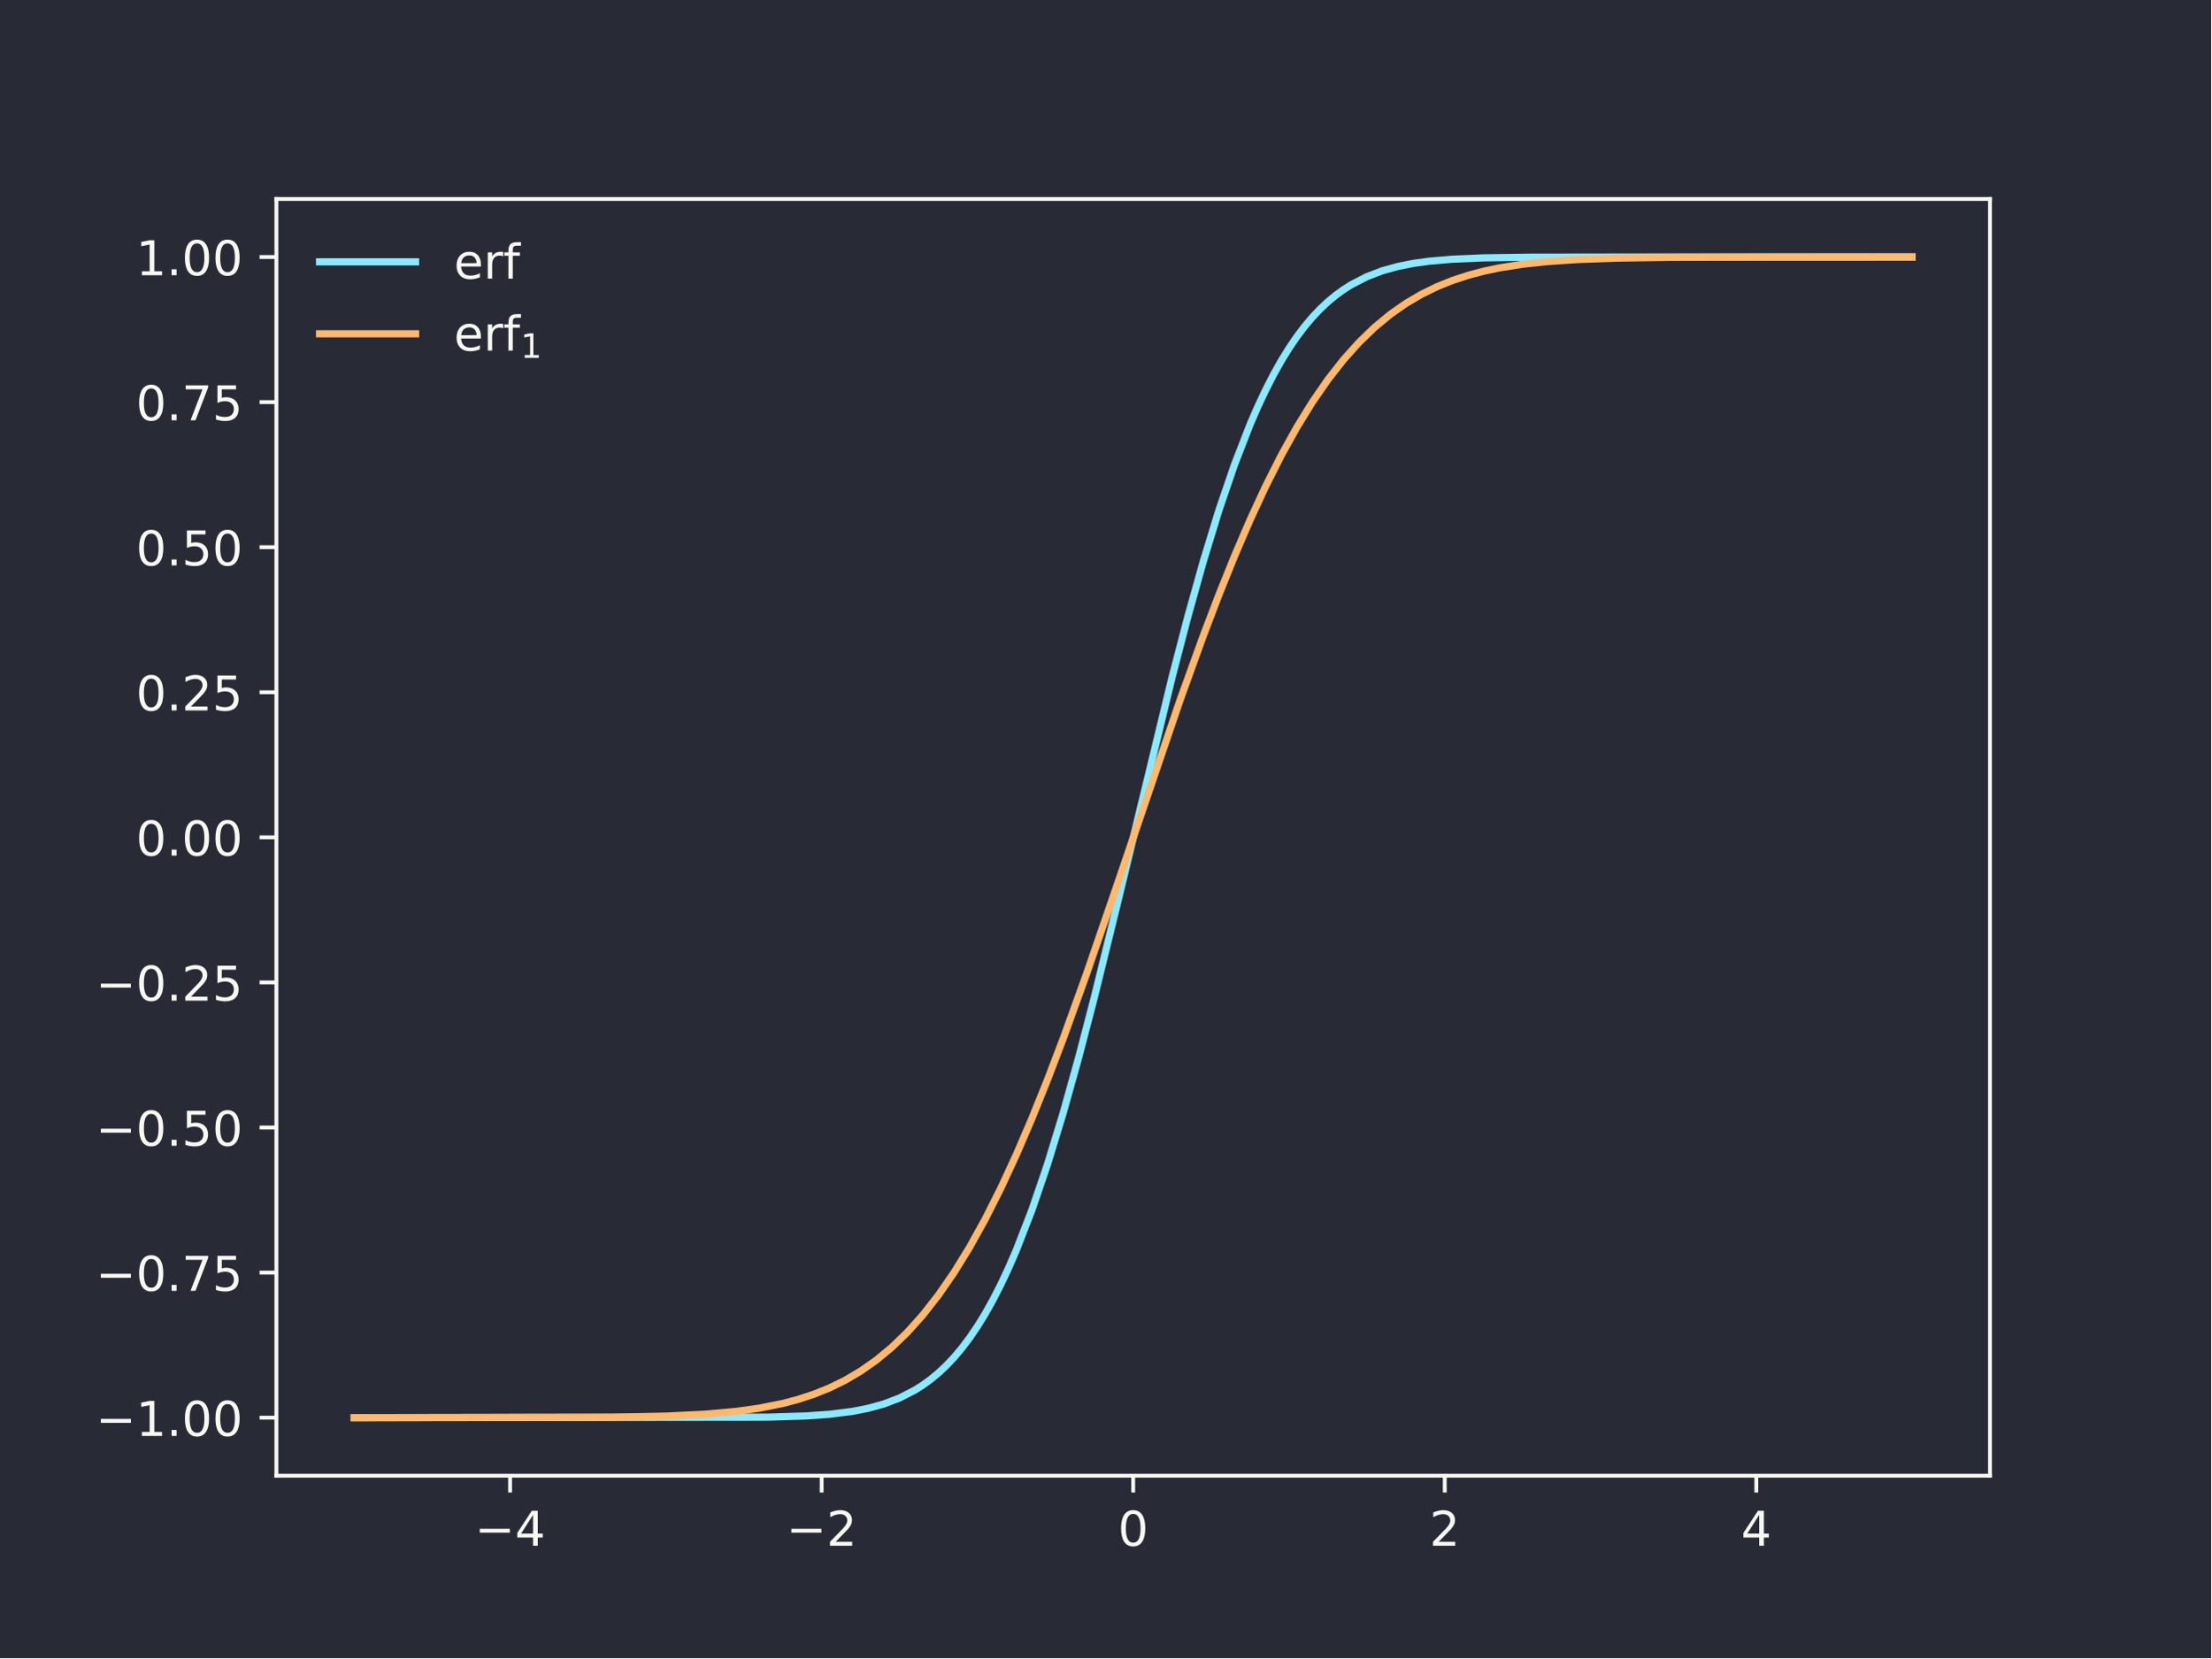
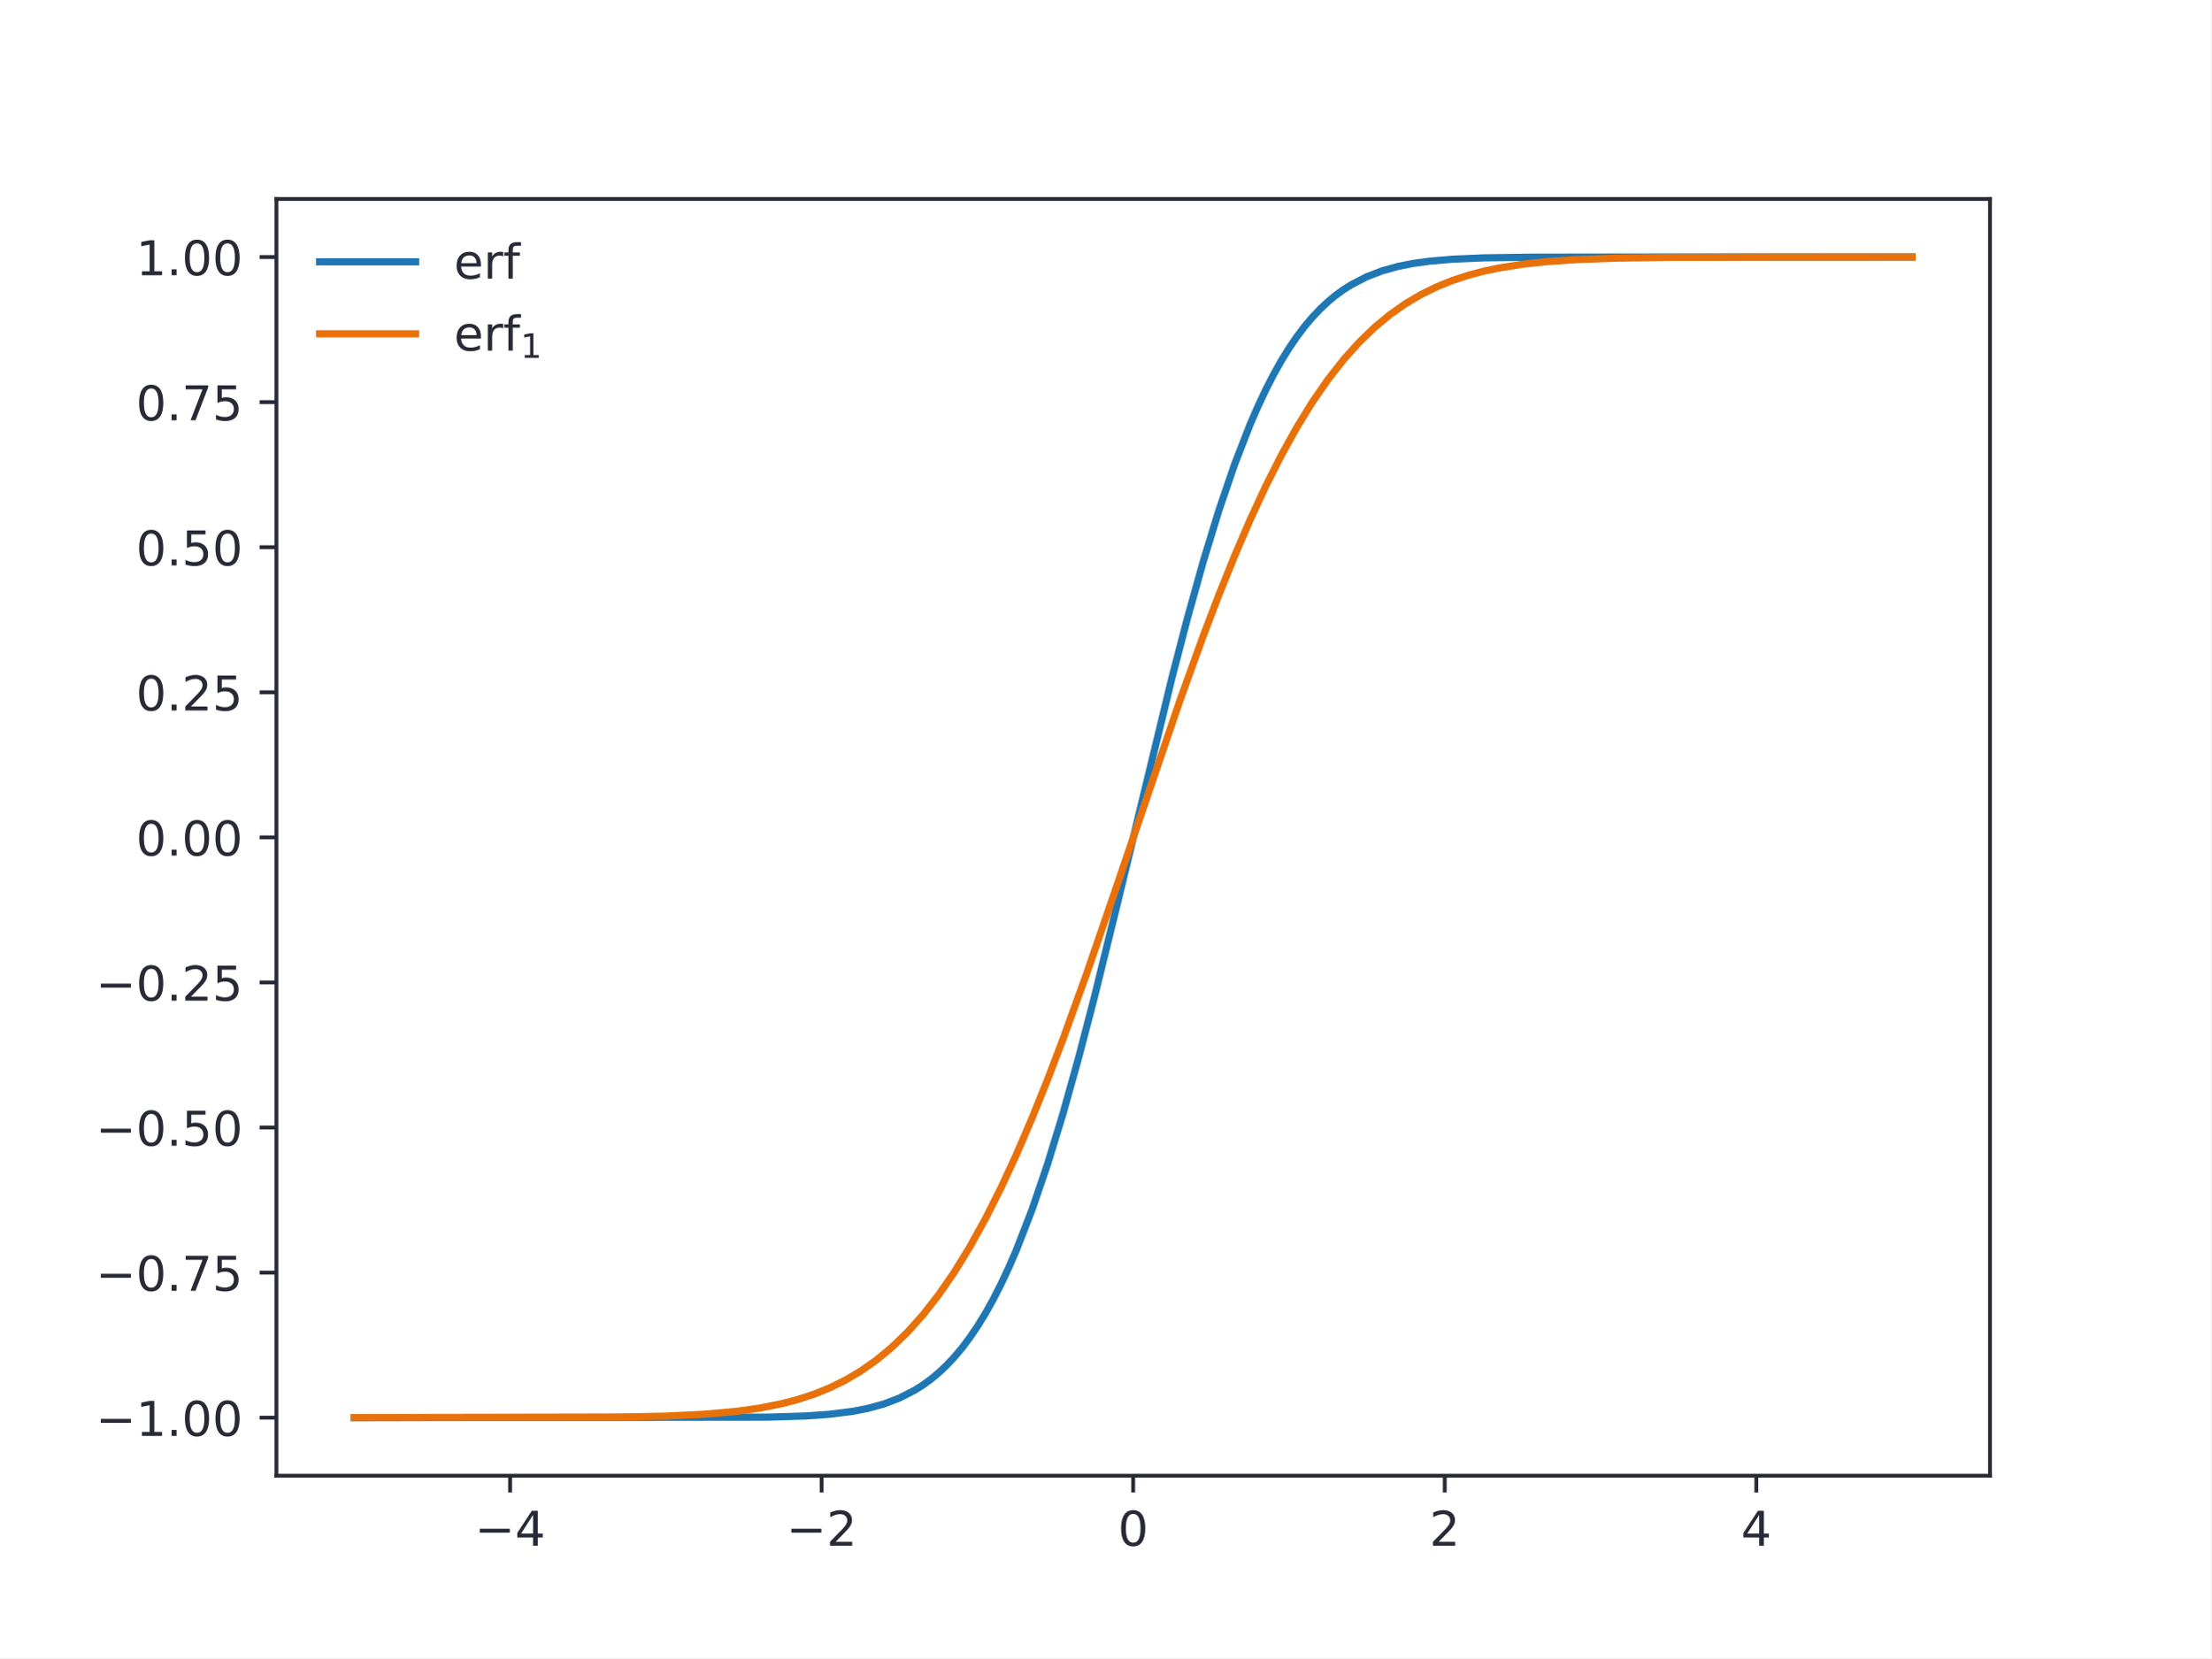
<svg xmlns="http://www.w3.org/2000/svg" xmlns:xlink="http://www.w3.org/1999/xlink" width="460.8pt" height="345.6pt" viewBox="0 0 460.8 345.6" version="1.1">
  <defs>
    <style type="text/css">*{stroke-linejoin: round; stroke-linecap: butt}</style>
  </defs>
  <g id="figure_1">
    <g id="patch_1">
-       <path d="M 0 345.6  L 460.8 345.6  L 460.8 0  L 0 0  z " style="fill: #282a36" />
+       <path d="M 0 345.6  L 460.8 345.6  L 460.8 0  L 0 0  z " style="fill: #ffffff" />
    </g>
    <g id="axes_1">
      <g id="patch_2">
-         <path d="M 57.6 307.584  L 414.72 307.584  L 414.72 41.472  L 57.6 41.472  z " style="fill: #282a36" />
+         <path d="M 57.6 307.584  L 414.72 307.584  L 414.72 41.472  L 57.6 41.472  z " style="fill: #ffffff" />
      </g>
      <g id="matplotlib.axis_1">
        <g id="xtick_1">
          <g id="line2d_1">
            <defs>
-               <path id="m66fef4a7bc" d="M 0 0  L 0 3.5  " style="stroke: #f8f8f2; stroke-width: 0.8" />
+               <path id="ma52a5aa77c" d="M 0 0  L 0 3.5  " style="stroke: #282a36; stroke-width: 0.8" />
            </defs>
            <g>
-               <use xlink:href="#m66fef4a7bc" x="106.298" y="307.584" style="fill: #f8f8f2; stroke: #f8f8f2; stroke-width: 0.8" />
+               <use xlink:href="#ma52a5aa77c" x="106.298" y="307.584" style="fill: #282a36; stroke: #282a36; stroke-width: 0.8" />
            </g>
          </g>
          <g id="text_1">
-             <g style="fill: #f8f8f2" transform="translate(98.92709 322.1817) scale(0.1 -0.1)">
+             <g style="fill: #282a36" transform="translate(98.92709 322.1817) scale(0.1 -0.1)">
              <defs>
                <path id="DejaVuSans-c9c" d="M 678 2272  L 4684 2272  L 4684 1741  L 678 1741  L 678 2272  z " transform="scale(0.015625)" />
                <path id="DejaVuSans-17" d="M 2419 4116  L 825 1625  L 2419 1625  L 2419 4116  z M 2253 4666  L 3047 4666  L 3047 1625  L 3713 1625  L 3713 1100  L 3047 1100  L 3047 0  L 2419 0  L 2419 1100  L 313 1100  L 313 1709  L 2253 4666  z " transform="scale(0.015625)" />
              </defs>
              <use xlink:href="#DejaVuSans-c9c" />
              <use xlink:href="#DejaVuSans-17" transform="translate(83.79688 0)" />
            </g>
          </g>
        </g>
        <g id="xtick_2">
          <g id="line2d_2">
            <g>
-               <use xlink:href="#m66fef4a7bc" x="171.229" y="307.584" style="fill: #f8f8f2; stroke: #f8f8f2; stroke-width: 0.8" />
+               <use xlink:href="#ma52a5aa77c" x="171.229" y="307.584" style="fill: #282a36; stroke: #282a36; stroke-width: 0.8" />
            </g>
          </g>
          <g id="text_2">
-             <g style="fill: #f8f8f2" transform="translate(163.858 322.1817) scale(0.1 -0.1)">
+             <g style="fill: #282a36" transform="translate(163.858 322.1817) scale(0.1 -0.1)">
              <defs>
                <path id="DejaVuSans-15" d="M 1228 531  L 3431 531  L 3431 0  L 469 0  L 469 531  Q 828 903 1448 1529  Q 2069 2156 2228 2338  Q 2531 2678 2651 2914  Q 2772 3150 2772 3378  Q 2772 3750 2511 3984  Q 2250 4219 1831 4219  Q 1534 4219 1204 4116  Q 875 4013 500 3803  L 500 4441  Q 881 4594 1212 4672  Q 1544 4750 1819 4750  Q 2544 4750 2975 4387  Q 3406 4025 3406 3419  Q 3406 3131 3298 2873  Q 3191 2616 2906 2266  Q 2828 2175 2409 1742  Q 1991 1309 1228 531  z " transform="scale(0.015625)" />
              </defs>
              <use xlink:href="#DejaVuSans-c9c" />
              <use xlink:href="#DejaVuSans-15" transform="translate(83.79688 0)" />
            </g>
          </g>
        </g>
        <g id="xtick_3">
          <g id="line2d_3">
            <g>
-               <use xlink:href="#m66fef4a7bc" x="236.16" y="307.584" style="fill: #f8f8f2; stroke: #f8f8f2; stroke-width: 0.8" />
+               <use xlink:href="#ma52a5aa77c" x="236.16" y="307.584" style="fill: #282a36; stroke: #282a36; stroke-width: 0.8" />
            </g>
          </g>
          <g id="text_3">
-             <g style="fill: #f8f8f2" transform="translate(232.9787 322.1817) scale(0.1 -0.1)">
+             <g style="fill: #282a36" transform="translate(232.9787 322.1817) scale(0.1 -0.1)">
              <defs>
                <path id="DejaVuSans-13" d="M 2034 4250  Q 1547 4250 1301 3770  Q 1056 3291 1056 2328  Q 1056 1369 1301 889  Q 1547 409 2034 409  Q 2525 409 2770 889  Q 3016 1369 3016 2328  Q 3016 3291 2770 3770  Q 2525 4250 2034 4250  z M 2034 4750  Q 2819 4750 3233 4129  Q 3647 3509 3647 2328  Q 3647 1150 3233 529  Q 2819 -91 2034 -91  Q 1250 -91 836 529  Q 422 1150 422 2328  Q 422 3509 836 4129  Q 1250 4750 2034 4750  z " transform="scale(0.015625)" />
              </defs>
              <use xlink:href="#DejaVuSans-13" />
            </g>
          </g>
        </g>
        <g id="xtick_4">
          <g id="line2d_4">
            <g>
-               <use xlink:href="#m66fef4a7bc" x="301.091" y="307.584" style="fill: #f8f8f2; stroke: #f8f8f2; stroke-width: 0.8" />
+               <use xlink:href="#ma52a5aa77c" x="301.091" y="307.584" style="fill: #282a36; stroke: #282a36; stroke-width: 0.8" />
            </g>
          </g>
          <g id="text_4">
-             <g style="fill: #f8f8f2" transform="translate(297.9097 322.1817) scale(0.1 -0.1)">
+             <g style="fill: #282a36" transform="translate(297.9097 322.1817) scale(0.1 -0.1)">
              <use xlink:href="#DejaVuSans-15" />
            </g>
          </g>
        </g>
        <g id="xtick_5">
          <g id="line2d_5">
            <g>
-               <use xlink:href="#m66fef4a7bc" x="366.022" y="307.584" style="fill: #f8f8f2; stroke: #f8f8f2; stroke-width: 0.8" />
+               <use xlink:href="#ma52a5aa77c" x="366.022" y="307.584" style="fill: #282a36; stroke: #282a36; stroke-width: 0.8" />
            </g>
          </g>
          <g id="text_5">
-             <g style="fill: #f8f8f2" transform="translate(362.8406 322.1817) scale(0.1 -0.1)">
+             <g style="fill: #282a36" transform="translate(362.8406 322.1817) scale(0.1 -0.1)">
              <use xlink:href="#DejaVuSans-17" />
            </g>
          </g>
        </g>
      </g>
      <g id="matplotlib.axis_2">
        <g id="ytick_1">
          <g id="line2d_6">
            <defs>
-               <path id="mbb8e852b48" d="M 0 0  L -3.5 0  " style="stroke: #f8f8f2; stroke-width: 0.8" />
+               <path id="m5b530be6db" d="M 0 0  L -3.5 0  " style="stroke: #282a36; stroke-width: 0.8" />
            </defs>
            <g>
-               <use xlink:href="#mbb8e852b48" x="57.6" y="295.488" style="fill: #f8f8f2; stroke: #f8f8f2; stroke-width: 0.8" />
+               <use xlink:href="#m5b530be6db" x="57.6" y="295.488" style="fill: #282a36; stroke: #282a36; stroke-width: 0.8" />
            </g>
          </g>
          <g id="text_6">
-             <g style="fill: #f8f8f2" transform="translate(19.95469 299.2868) scale(0.1 -0.1)">
+             <g style="fill: #282a36" transform="translate(19.95469 299.2868) scale(0.1 -0.1)">
              <defs>
                <path id="DejaVuSans-14" d="M 794 531  L 1825 531  L 1825 4091  L 703 3866  L 703 4441  L 1819 4666  L 2450 4666  L 2450 531  L 3481 531  L 3481 0  L 794 0  L 794 531  z " transform="scale(0.015625)" />
                <path id="DejaVuSans-11" d="M 684 794  L 1344 794  L 1344 0  L 684 0  L 684 794  z " transform="scale(0.015625)" />
              </defs>
              <use xlink:href="#DejaVuSans-c9c" />
              <use xlink:href="#DejaVuSans-14" transform="translate(83.79688 0)" />
              <use xlink:href="#DejaVuSans-11" transform="translate(147.4219 0)" />
              <use xlink:href="#DejaVuSans-13" transform="translate(179.2031 0)" />
              <use xlink:href="#DejaVuSans-13" transform="translate(242.8281 0)" />
            </g>
          </g>
        </g>
        <g id="ytick_2">
          <g id="line2d_7">
            <g>
-               <use xlink:href="#mbb8e852b48" x="57.6" y="265.248" style="fill: #f8f8f2; stroke: #f8f8f2; stroke-width: 0.8" />
+               <use xlink:href="#m5b530be6db" x="57.6" y="265.248" style="fill: #282a36; stroke: #282a36; stroke-width: 0.8" />
            </g>
          </g>
          <g id="text_7">
-             <g style="fill: #f8f8f2" transform="translate(19.95469 269.0468) scale(0.1 -0.1)">
+             <g style="fill: #282a36" transform="translate(19.95469 269.0468) scale(0.1 -0.1)">
              <defs>
                <path id="DejaVuSans-1a" d="M 525 4666  L 3525 4666  L 3525 4397  L 1831 0  L 1172 0  L 2766 4134  L 525 4134  L 525 4666  z " transform="scale(0.015625)" />
                <path id="DejaVuSans-18" d="M 691 4666  L 3169 4666  L 3169 4134  L 1269 4134  L 1269 2991  Q 1406 3038 1543 3061  Q 1681 3084 1819 3084  Q 2600 3084 3056 2656  Q 3513 2228 3513 1497  Q 3513 744 3044 326  Q 2575 -91 1722 -91  Q 1428 -91 1123 -41  Q 819 9 494 109  L 494 744  Q 775 591 1075 516  Q 1375 441 1709 441  Q 2250 441 2565 725  Q 2881 1009 2881 1497  Q 2881 1984 2565 2268  Q 2250 2553 1709 2553  Q 1456 2553 1204 2497  Q 953 2441 691 2322  L 691 4666  z " transform="scale(0.015625)" />
              </defs>
              <use xlink:href="#DejaVuSans-c9c" />
              <use xlink:href="#DejaVuSans-13" transform="translate(83.79688 0)" />
              <use xlink:href="#DejaVuSans-11" transform="translate(147.4219 0)" />
              <use xlink:href="#DejaVuSans-1a" transform="translate(179.2031 0)" />
              <use xlink:href="#DejaVuSans-18" transform="translate(242.8281 0)" />
            </g>
          </g>
        </g>
        <g id="ytick_3">
          <g id="line2d_8">
            <g>
-               <use xlink:href="#mbb8e852b48" x="57.6" y="235.008" style="fill: #f8f8f2; stroke: #f8f8f2; stroke-width: 0.8" />
+               <use xlink:href="#m5b530be6db" x="57.6" y="235.008" style="fill: #282a36; stroke: #282a36; stroke-width: 0.8" />
            </g>
          </g>
          <g id="text_8">
-             <g style="fill: #f8f8f2" transform="translate(19.95469 238.8068) scale(0.1 -0.1)">
+             <g style="fill: #282a36" transform="translate(19.95469 238.8068) scale(0.1 -0.1)">
              <use xlink:href="#DejaVuSans-c9c" />
              <use xlink:href="#DejaVuSans-13" transform="translate(83.79688 0)" />
              <use xlink:href="#DejaVuSans-11" transform="translate(147.4219 0)" />
              <use xlink:href="#DejaVuSans-18" transform="translate(179.2031 0)" />
              <use xlink:href="#DejaVuSans-13" transform="translate(242.8281 0)" />
            </g>
          </g>
        </g>
        <g id="ytick_4">
          <g id="line2d_9">
            <g>
-               <use xlink:href="#mbb8e852b48" x="57.6" y="204.768" style="fill: #f8f8f2; stroke: #f8f8f2; stroke-width: 0.8" />
+               <use xlink:href="#m5b530be6db" x="57.6" y="204.768" style="fill: #282a36; stroke: #282a36; stroke-width: 0.8" />
            </g>
          </g>
          <g id="text_9">
-             <g style="fill: #f8f8f2" transform="translate(19.95469 208.5668) scale(0.1 -0.1)">
+             <g style="fill: #282a36" transform="translate(19.95469 208.5668) scale(0.1 -0.1)">
              <use xlink:href="#DejaVuSans-c9c" />
              <use xlink:href="#DejaVuSans-13" transform="translate(83.79688 0)" />
              <use xlink:href="#DejaVuSans-11" transform="translate(147.4219 0)" />
              <use xlink:href="#DejaVuSans-15" transform="translate(179.2031 0)" />
              <use xlink:href="#DejaVuSans-18" transform="translate(242.8281 0)" />
            </g>
          </g>
        </g>
        <g id="ytick_5">
          <g id="line2d_10">
            <g>
-               <use xlink:href="#mbb8e852b48" x="57.6" y="174.528" style="fill: #f8f8f2; stroke: #f8f8f2; stroke-width: 0.8" />
+               <use xlink:href="#m5b530be6db" x="57.6" y="174.528" style="fill: #282a36; stroke: #282a36; stroke-width: 0.8" />
            </g>
          </g>
          <g id="text_10">
-             <g style="fill: #f8f8f2" transform="translate(28.33438 178.3268) scale(0.1 -0.1)">
+             <g style="fill: #282a36" transform="translate(28.33438 178.3268) scale(0.1 -0.1)">
              <use xlink:href="#DejaVuSans-13" />
              <use xlink:href="#DejaVuSans-11" transform="translate(63.625 0)" />
              <use xlink:href="#DejaVuSans-13" transform="translate(95.40625 0)" />
              <use xlink:href="#DejaVuSans-13" transform="translate(159.0312 0)" />
            </g>
          </g>
        </g>
        <g id="ytick_6">
          <g id="line2d_11">
            <g>
-               <use xlink:href="#mbb8e852b48" x="57.6" y="144.288" style="fill: #f8f8f2; stroke: #f8f8f2; stroke-width: 0.8" />
+               <use xlink:href="#m5b530be6db" x="57.6" y="144.288" style="fill: #282a36; stroke: #282a36; stroke-width: 0.8" />
            </g>
          </g>
          <g id="text_11">
-             <g style="fill: #f8f8f2" transform="translate(28.33438 148.0868) scale(0.1 -0.1)">
+             <g style="fill: #282a36" transform="translate(28.33438 148.0868) scale(0.1 -0.1)">
              <use xlink:href="#DejaVuSans-13" />
              <use xlink:href="#DejaVuSans-11" transform="translate(63.625 0)" />
              <use xlink:href="#DejaVuSans-15" transform="translate(95.40625 0)" />
              <use xlink:href="#DejaVuSans-18" transform="translate(159.0312 0)" />
            </g>
          </g>
        </g>
        <g id="ytick_7">
          <g id="line2d_12">
            <g>
-               <use xlink:href="#mbb8e852b48" x="57.6" y="114.048" style="fill: #f8f8f2; stroke: #f8f8f2; stroke-width: 0.8" />
+               <use xlink:href="#m5b530be6db" x="57.6" y="114.048" style="fill: #282a36; stroke: #282a36; stroke-width: 0.8" />
            </g>
          </g>
          <g id="text_12">
-             <g style="fill: #f8f8f2" transform="translate(28.33438 117.8468) scale(0.1 -0.1)">
+             <g style="fill: #282a36" transform="translate(28.33438 117.8468) scale(0.1 -0.1)">
              <use xlink:href="#DejaVuSans-13" />
              <use xlink:href="#DejaVuSans-11" transform="translate(63.625 0)" />
              <use xlink:href="#DejaVuSans-18" transform="translate(95.40625 0)" />
              <use xlink:href="#DejaVuSans-13" transform="translate(159.0312 0)" />
            </g>
          </g>
        </g>
        <g id="ytick_8">
          <g id="line2d_13">
            <g>
-               <use xlink:href="#mbb8e852b48" x="57.6" y="83.808" style="fill: #f8f8f2; stroke: #f8f8f2; stroke-width: 0.8" />
+               <use xlink:href="#m5b530be6db" x="57.6" y="83.808" style="fill: #282a36; stroke: #282a36; stroke-width: 0.8" />
            </g>
          </g>
          <g id="text_13">
-             <g style="fill: #f8f8f2" transform="translate(28.33438 87.60683) scale(0.1 -0.1)">
+             <g style="fill: #282a36" transform="translate(28.33438 87.60683) scale(0.1 -0.1)">
              <use xlink:href="#DejaVuSans-13" />
              <use xlink:href="#DejaVuSans-11" transform="translate(63.625 0)" />
              <use xlink:href="#DejaVuSans-1a" transform="translate(95.40625 0)" />
              <use xlink:href="#DejaVuSans-18" transform="translate(159.0312 0)" />
            </g>
          </g>
        </g>
        <g id="ytick_9">
          <g id="line2d_14">
            <g>
-               <use xlink:href="#mbb8e852b48" x="57.6" y="53.568" style="fill: #f8f8f2; stroke: #f8f8f2; stroke-width: 0.8" />
+               <use xlink:href="#m5b530be6db" x="57.6" y="53.568" style="fill: #282a36; stroke: #282a36; stroke-width: 0.8" />
            </g>
          </g>
          <g id="text_14">
-             <g style="fill: #f8f8f2" transform="translate(28.33438 57.36683) scale(0.1 -0.1)">
+             <g style="fill: #282a36" transform="translate(28.33438 57.36683) scale(0.1 -0.1)">
              <use xlink:href="#DejaVuSans-14" />
              <use xlink:href="#DejaVuSans-11" transform="translate(63.625 0)" />
              <use xlink:href="#DejaVuSans-13" transform="translate(95.40625 0)" />
              <use xlink:href="#DejaVuSans-13" transform="translate(159.0312 0)" />
            </g>
          </g>
        </g>
      </g>
      <g id="line2d_15">
-         <path d="M 73.833 295.488  L 159.866 295.38  L 167.983 295.128  L 172.852 294.784  L 177.722 294.168  L 180.969 293.527  L 184.215 292.627  L 187.462 291.388  L 190.708 289.716  L 192.332 288.685  L 193.955 287.506  L 195.578 286.162  L 197.201 284.64  L 198.825 282.923  L 200.448 280.998  L 202.071 278.848  L 203.695 276.461  L 205.318 273.823  L 206.941 270.922  L 208.564 267.748  L 210.188 264.293  L 211.811 260.549  L 215.057 252.188  L 218.304 242.668  L 221.551 232.042  L 224.797 220.418  L 228.044 207.952  L 232.913 188.132  L 244.276 141.104  L 247.523 128.638  L 250.769 117.014  L 254.016 106.388  L 257.263 96.868  L 260.509 88.507  L 262.132 84.763  L 263.756 81.308  L 265.379 78.134  L 267.002 75.233  L 268.625 72.595  L 270.249 70.208  L 271.872 68.058  L 273.495 66.133  L 275.119 64.416  L 276.742 62.894  L 278.365 61.55  L 279.988 60.371  L 281.612 59.34  L 284.858 57.668  L 288.105 56.429  L 291.351 55.529  L 294.598 54.888  L 297.844 54.44  L 302.714 54.021  L 309.207 53.745  L 318.947 53.606  L 344.919 53.568  L 398.487 53.568  L 398.487 53.568  " clip-path="url(#p3a36cbf41f)" style="fill: none; stroke: #8be9fd; stroke-width: 1.5; stroke-linecap: square" />
+         <path d="M 73.833 295.488  L 159.866 295.38  L 167.983 295.128  L 172.852 294.784  L 177.722 294.168  L 180.969 293.527  L 184.215 292.627  L 187.462 291.388  L 190.708 289.716  L 192.332 288.685  L 193.955 287.506  L 195.578 286.162  L 197.201 284.64  L 198.825 282.923  L 200.448 280.998  L 202.071 278.848  L 203.695 276.461  L 205.318 273.823  L 206.941 270.922  L 208.564 267.748  L 210.188 264.293  L 211.811 260.549  L 215.057 252.188  L 218.304 242.668  L 221.551 232.042  L 224.797 220.418  L 228.044 207.952  L 232.913 188.132  L 244.276 141.104  L 247.523 128.638  L 250.769 117.014  L 254.016 106.388  L 257.263 96.868  L 260.509 88.507  L 262.132 84.763  L 263.756 81.308  L 265.379 78.134  L 267.002 75.233  L 268.625 72.595  L 270.249 70.208  L 271.872 68.058  L 273.495 66.133  L 275.119 64.416  L 276.742 62.894  L 278.365 61.55  L 279.988 60.371  L 281.612 59.34  L 284.858 57.668  L 288.105 56.429  L 291.351 55.529  L 294.598 54.888  L 297.844 54.44  L 302.714 54.021  L 309.207 53.745  L 318.947 53.606  L 344.919 53.568  L 398.487 53.568  L 398.487 53.568  " clip-path="url(#p275e9bc6f6)" style="fill: none; stroke: #1f77b4; stroke-width: 1.5; stroke-linecap: square" />
      </g>
      <g id="line2d_16">
-         <path d="M 73.833 295.488  L 127.401 295.39  L 138.764 295.161  L 146.88 294.767  L 153.373 294.185  L 158.243 293.505  L 163.113 292.531  L 166.359 291.671  L 169.606 290.606  L 172.852 289.298  L 176.099 287.709  L 179.345 285.797  L 182.592 283.52  L 185.839 280.835  L 189.085 277.7  L 192.332 274.076  L 195.578 269.929  L 198.825 265.231  L 202.071 259.96  L 205.318 254.106  L 208.564 247.669  L 211.811 240.662  L 215.057 233.11  L 218.304 225.051  L 221.551 216.536  L 226.42 203.053  L 232.913 184.163  L 245.9 146.003  L 250.769 132.52  L 254.016 124.005  L 257.263 115.946  L 260.509 108.394  L 263.756 101.387  L 267.002 94.95  L 270.249 89.096  L 273.495 83.825  L 276.742 79.127  L 279.988 74.98  L 283.235 71.356  L 286.481 68.221  L 289.728 65.536  L 292.975 63.259  L 296.221 61.347  L 299.468 59.758  L 302.714 58.45  L 305.961 57.385  L 309.207 56.525  L 312.454 55.839  L 317.324 55.07  L 322.193 54.542  L 328.687 54.097  L 336.803 53.802  L 348.166 53.636  L 372.515 53.571  L 398.487 53.568  L 398.487 53.568  " clip-path="url(#p3a36cbf41f)" style="fill: none; stroke: #ffb86c; stroke-width: 1.5; stroke-linecap: square" />
+         <path d="M 73.833 295.488  L 127.401 295.39  L 138.764 295.161  L 146.88 294.767  L 153.373 294.185  L 158.243 293.505  L 163.113 292.531  L 166.359 291.671  L 169.606 290.606  L 172.852 289.298  L 176.099 287.709  L 179.345 285.797  L 182.592 283.52  L 185.839 280.835  L 189.085 277.7  L 192.332 274.076  L 195.578 269.929  L 198.825 265.231  L 202.071 259.96  L 205.318 254.106  L 208.564 247.669  L 211.811 240.662  L 215.057 233.11  L 218.304 225.051  L 221.551 216.536  L 226.42 203.053  L 232.913 184.163  L 245.9 146.003  L 250.769 132.52  L 254.016 124.005  L 257.263 115.946  L 260.509 108.394  L 263.756 101.387  L 267.002 94.95  L 270.249 89.096  L 273.495 83.825  L 276.742 79.127  L 279.988 74.98  L 283.235 71.356  L 286.481 68.221  L 289.728 65.536  L 292.975 63.259  L 296.221 61.347  L 299.468 59.758  L 302.714 58.45  L 305.961 57.385  L 309.207 56.525  L 312.454 55.839  L 317.324 55.07  L 322.193 54.542  L 328.687 54.097  L 336.803 53.802  L 348.166 53.636  L 372.515 53.571  L 398.487 53.568  L 398.487 53.568  " clip-path="url(#p275e9bc6f6)" style="fill: none; stroke: #e8710a; stroke-width: 1.5; stroke-linecap: square" />
      </g>
      <g id="patch_3">
-         <path d="M 57.6 307.584  L 57.6 41.472  " style="fill: none; stroke: #f8f8f2; stroke-width: 0.8; stroke-linejoin: miter; stroke-linecap: square" />
+         <path d="M 57.6 307.584  L 57.6 41.472  " style="fill: none; stroke: #282a36; stroke-width: 0.8; stroke-linejoin: miter; stroke-linecap: square" />
      </g>
      <g id="patch_4">
-         <path d="M 414.72 307.584  L 414.72 41.472  " style="fill: none; stroke: #f8f8f2; stroke-width: 0.8; stroke-linejoin: miter; stroke-linecap: square" />
+         <path d="M 414.72 307.584  L 414.72 41.472  " style="fill: none; stroke: #282a36; stroke-width: 0.8; stroke-linejoin: miter; stroke-linecap: square" />
      </g>
      <g id="patch_5">
-         <path d="M 57.6 307.584  L 414.72 307.584  " style="fill: none; stroke: #f8f8f2; stroke-width: 0.8; stroke-linejoin: miter; stroke-linecap: square" />
+         <path d="M 57.6 307.584  L 414.72 307.584  " style="fill: none; stroke: #282a36; stroke-width: 0.8; stroke-linejoin: miter; stroke-linecap: square" />
      </g>
      <g id="patch_6">
-         <path d="M 57.6 41.472  L 414.72 41.472  " style="fill: none; stroke: #f8f8f2; stroke-width: 0.8; stroke-linejoin: miter; stroke-linecap: square" />
+         <path d="M 57.6 41.472  L 414.72 41.472  " style="fill: none; stroke: #282a36; stroke-width: 0.8; stroke-linejoin: miter; stroke-linecap: square" />
      </g>
      <g id="legend_1">
        <g id="patch_7">
          <path d="M 64.6 79.477  L 115.3 79.477  Q 117.3 79.477 117.3 77.477  L 117.3 48.472  Q 117.3 46.472 115.3 46.472  L 64.6 46.472  Q 62.6 46.472 62.6 48.472  L 62.6 77.477  Q 62.6 79.477 64.6 79.477  L 64.6 79.477  z " style="fill: none; opacity: 0" />
        </g>
        <g id="line2d_17">
-           <path d="M 66.6 54.572  L 76.6 54.572  L 86.6 54.572  " style="fill: none; stroke: #8be9fd; stroke-width: 1.5; stroke-linecap: square" />
+           <path d="M 66.6 54.572  L 76.6 54.572  L 86.6 54.572  " style="fill: none; stroke: #1f77b4; stroke-width: 1.5; stroke-linecap: square" />
        </g>
        <g id="text_15">
-           <g style="fill: #f8f8f2" transform="translate(94.6 58.072) scale(0.1 -0.1)">
+           <g style="fill: #282a36" transform="translate(94.6 58.072) scale(0.1 -0.1)">
            <defs>
              <path id="DejaVuSans-48" d="M 3597 1894  L 3597 1613  L 953 1613  Q 991 1019 1311 708  Q 1631 397 2203 397  Q 2534 397 2845 478  Q 3156 559 3463 722  L 3463 178  Q 3153 47 2828 -22  Q 2503 -91 2169 -91  Q 1331 -91 842 396  Q 353 884 353 1716  Q 353 2575 817 3079  Q 1281 3584 2069 3584  Q 2775 3584 3186 3129  Q 3597 2675 3597 1894  z M 3022 2063  Q 3016 2534 2758 2815  Q 2500 3097 2075 3097  Q 1594 3097 1305 2825  Q 1016 2553 972 2059  L 3022 2063  z " transform="scale(0.015625)" />
              <path id="DejaVuSans-55" d="M 2631 2963  Q 2534 3019 2420 3045  Q 2306 3072 2169 3072  Q 1681 3072 1420 2755  Q 1159 2438 1159 1844  L 1159 0  L 581 0  L 581 3500  L 1159 3500  L 1159 2956  Q 1341 3275 1631 3429  Q 1922 3584 2338 3584  Q 2397 3584 2469 3576  Q 2541 3569 2628 3553  L 2631 2963  z " transform="scale(0.015625)" />
              <path id="DejaVuSans-49" d="M 2375 4863  L 2375 4384  L 1825 4384  Q 1516 4384 1395 4259  Q 1275 4134 1275 3809  L 1275 3500  L 2222 3500  L 2222 3053  L 1275 3053  L 1275 0  L 697 0  L 697 3053  L 147 3053  L 147 3500  L 697 3500  L 697 3744  Q 697 4328 969 4595  Q 1241 4863 1831 4863  L 2375 4863  z " transform="scale(0.015625)" />
            </defs>
            <use xlink:href="#DejaVuSans-48" transform="translate(0 0.015625)" />
            <use xlink:href="#DejaVuSans-55" transform="translate(61.52344 0.015625)" />
            <use xlink:href="#DejaVuSans-49" transform="translate(102.6367 0.015625)" />
          </g>
        </g>
        <g id="line2d_18">
-           <path d="M 66.6 69.574  L 76.6 69.574  L 86.6 69.574  " style="fill: none; stroke: #ffb86c; stroke-width: 1.5; stroke-linecap: square" />
+           <path d="M 66.6 69.574  L 76.6 69.574  L 86.6 69.574  " style="fill: none; stroke: #e8710a; stroke-width: 1.5; stroke-linecap: square" />
        </g>
        <g id="text_16">
-           <g style="fill: #f8f8f2" transform="translate(94.6 73.07434) scale(0.1 -0.1)">
+           <g style="fill: #282a36" transform="translate(94.6 73.07434) scale(0.1 -0.1)">
            <use xlink:href="#DejaVuSans-48" transform="translate(0 0.015625)" />
            <use xlink:href="#DejaVuSans-55" transform="translate(61.52344 0.015625)" />
            <use xlink:href="#DejaVuSans-49" transform="translate(102.6367 0.015625)" />
            <use xlink:href="#DejaVuSans-14" transform="translate(138.7988 -14.98433) scale(0.7)" />
          </g>
        </g>
      </g>
    </g>
  </g>
  <defs>
-     <clipPath id="p3a36cbf41f">
+     <clipPath id="p275e9bc6f6">
      <rect x="57.6" y="41.472" width="357.12" height="266.112" />
    </clipPath>
  </defs>
</svg>
